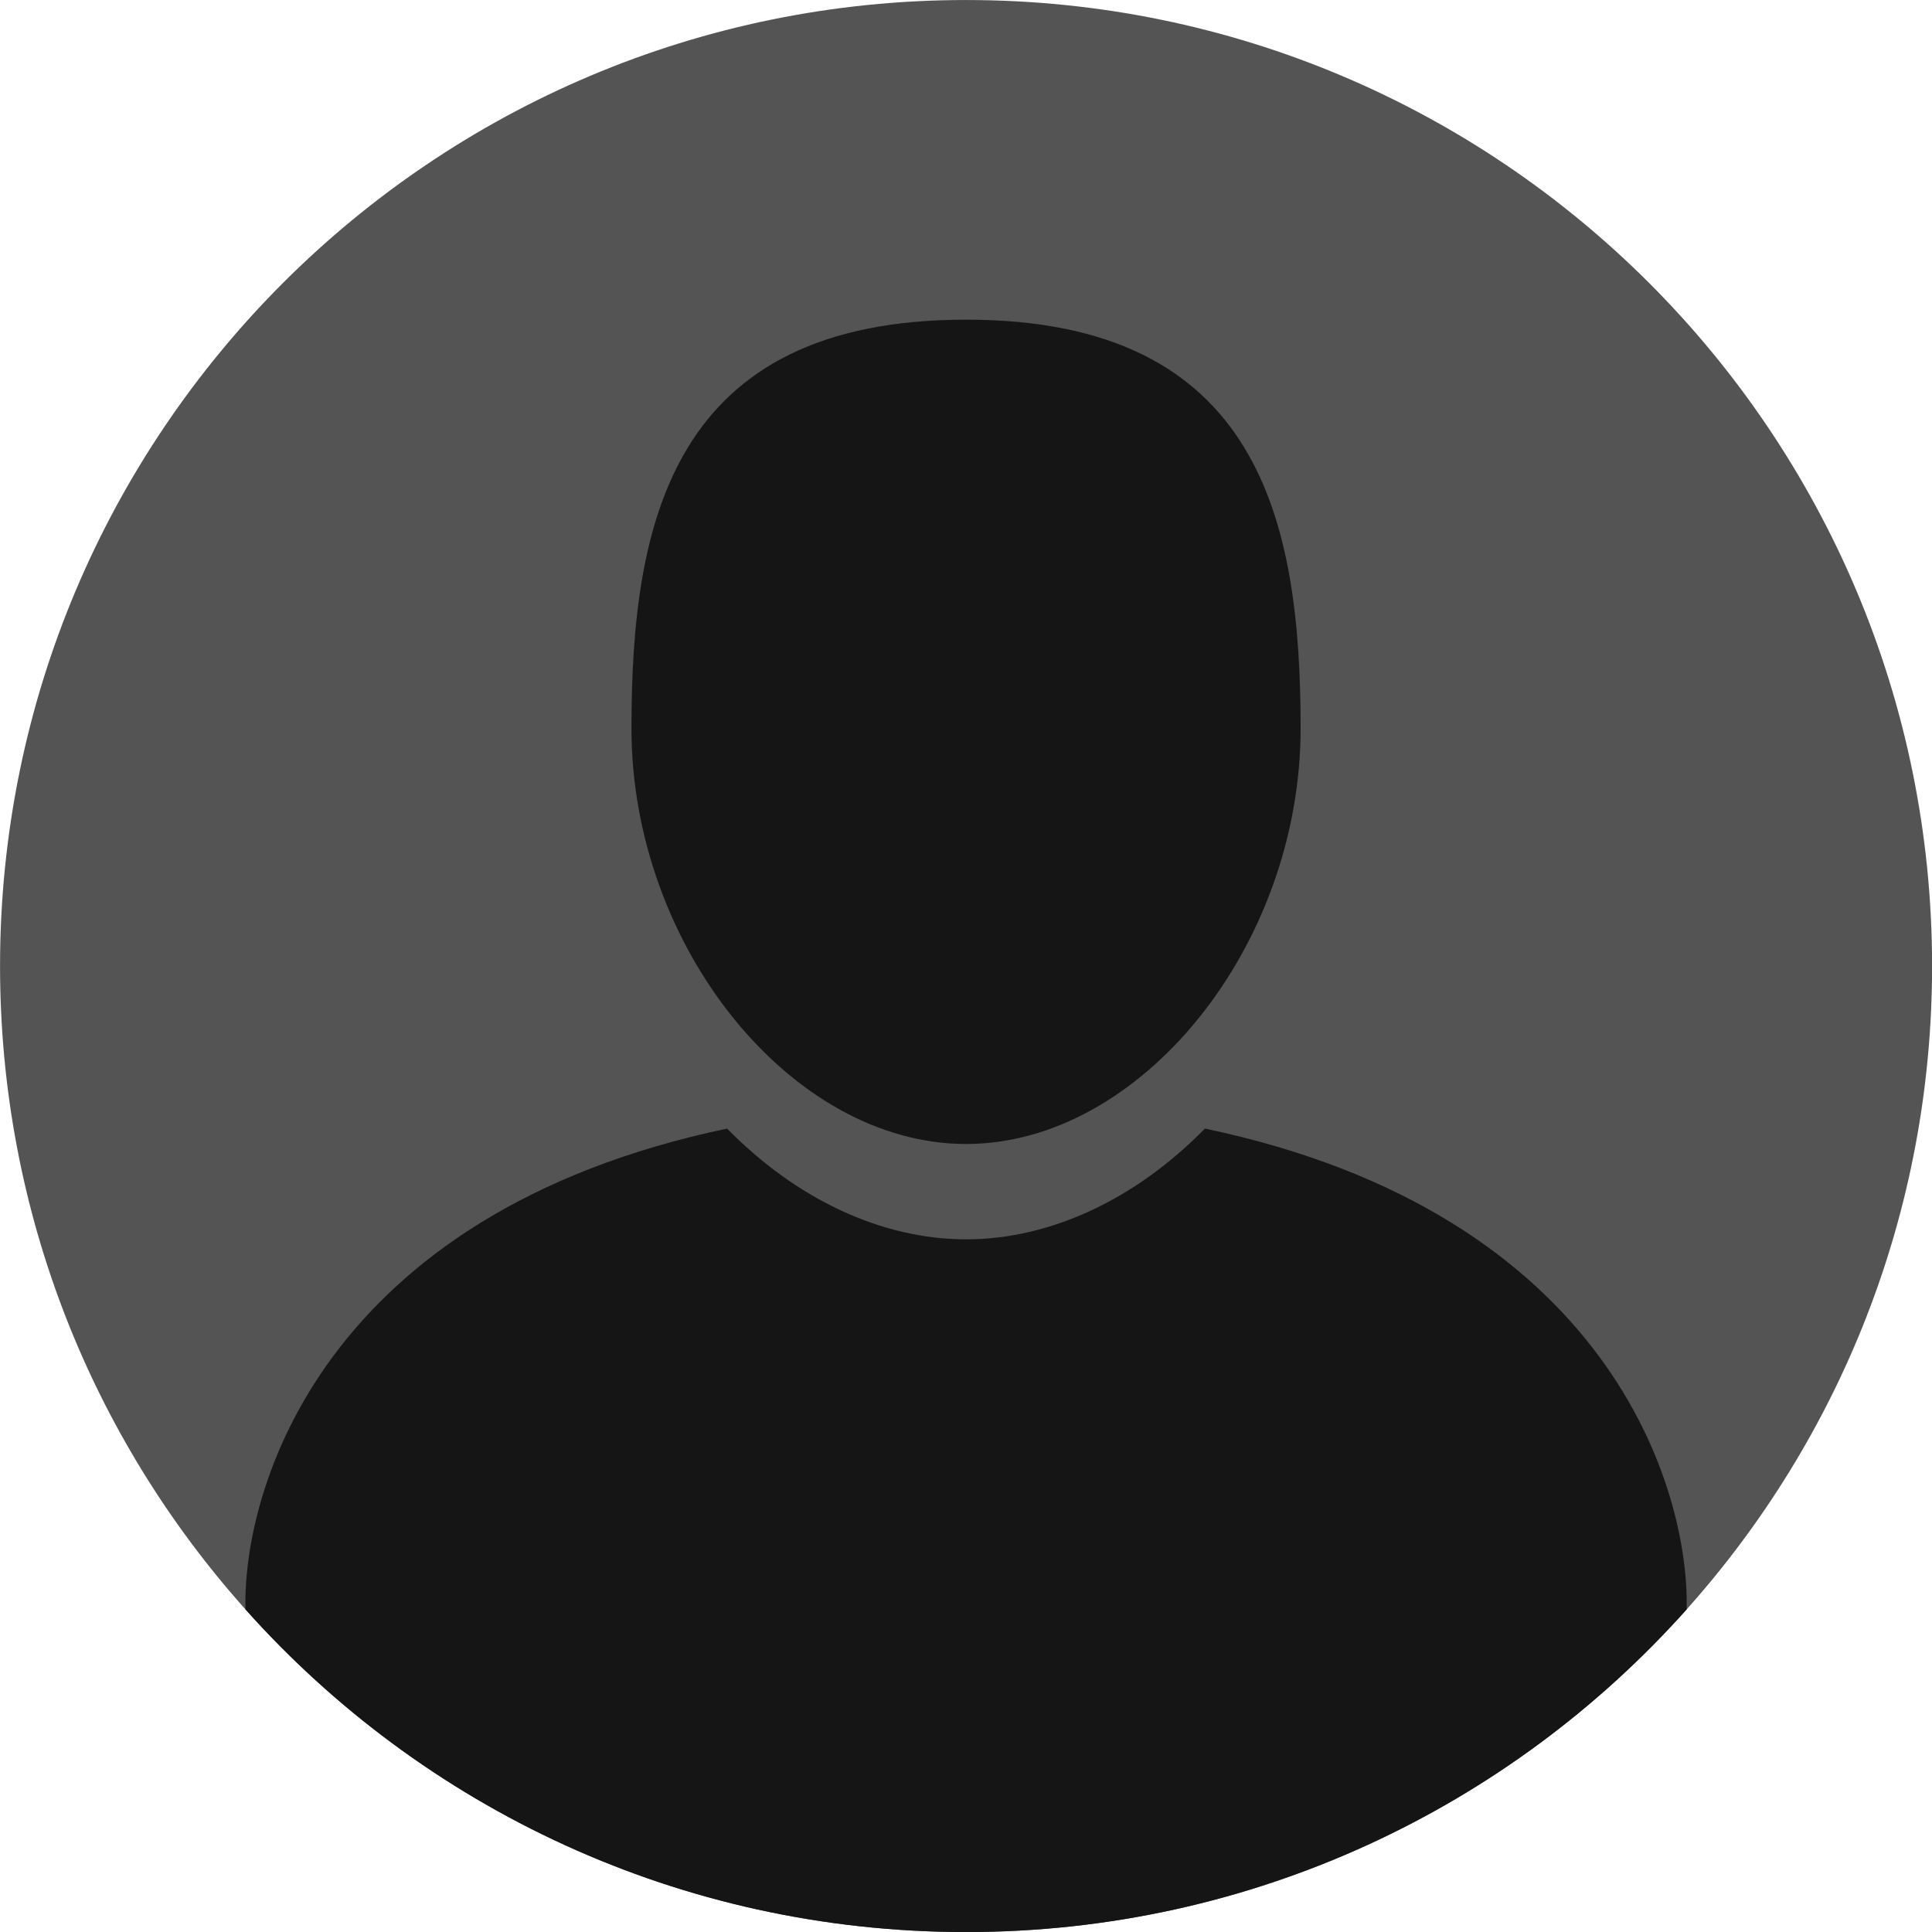
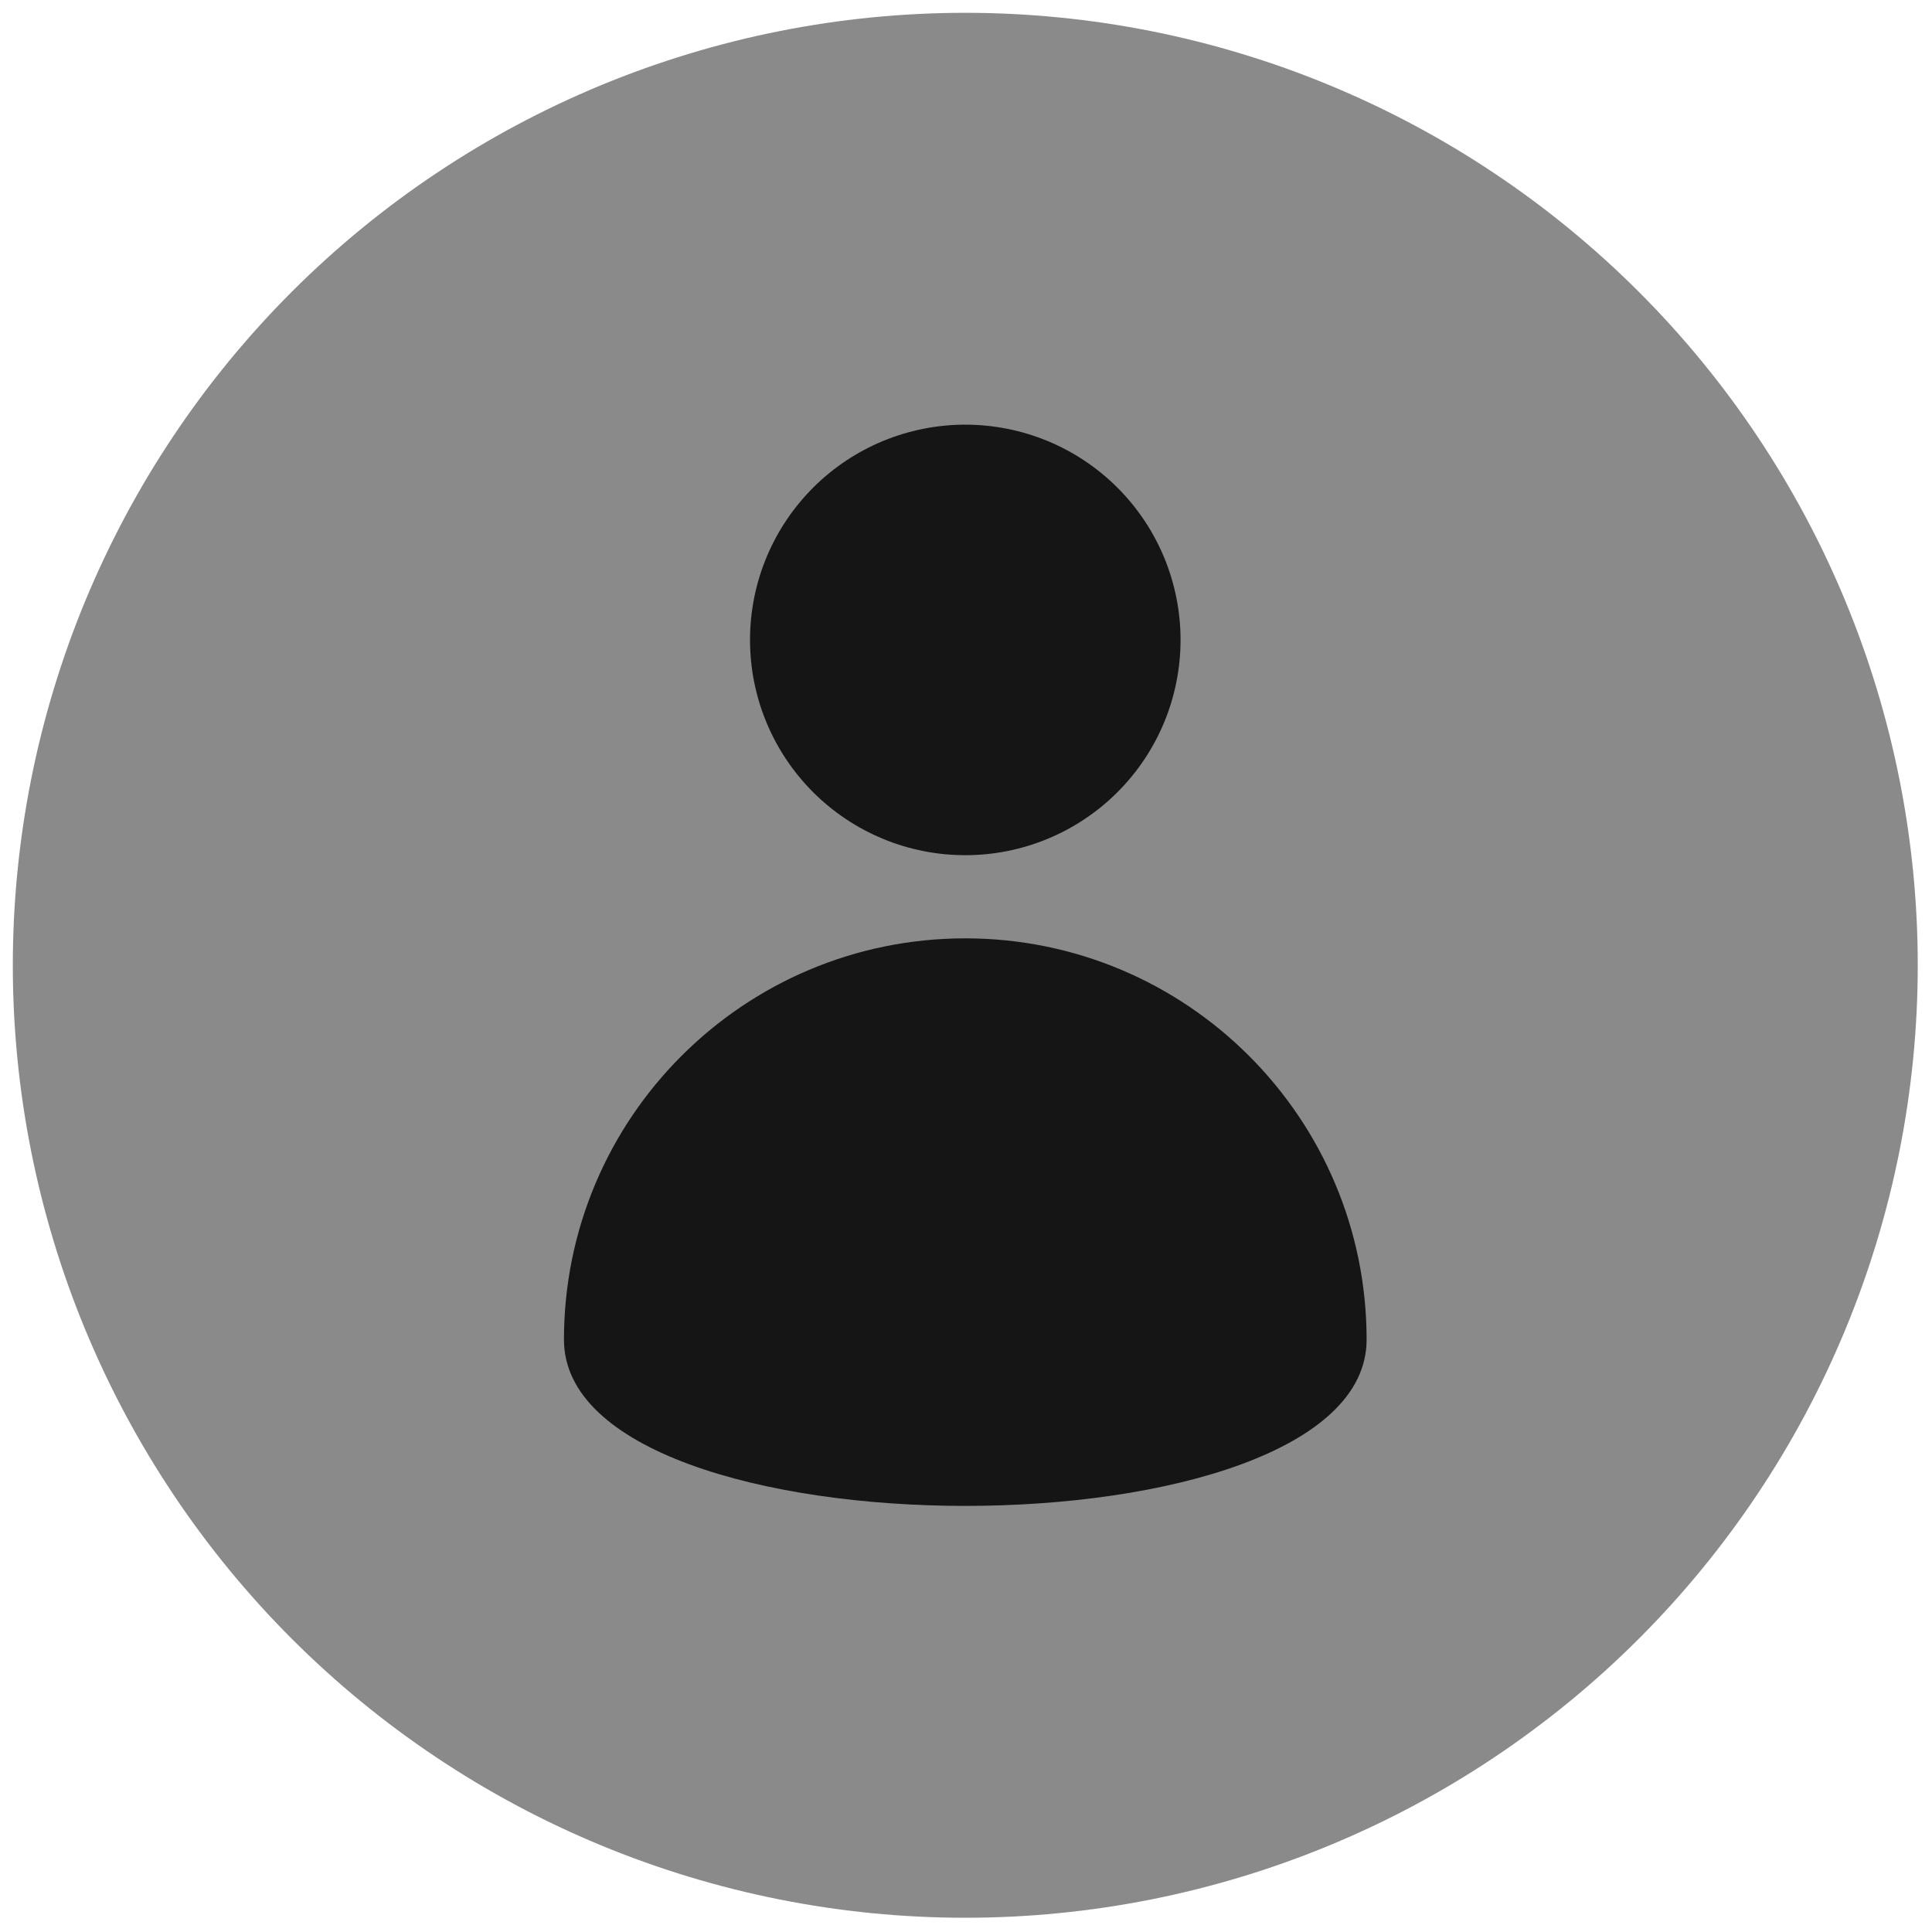
<svg xmlns="http://www.w3.org/2000/svg" width="500" zoomAndPan="magnify" viewBox="0 0 375 375" height="500" preserveAspectRatio="xMidYMid meet" version="1.2">
-   <g id="d8c987a8fd">
-     <path style=" stroke:none;fill-rule:nonzero;fill:#545454;fill-opacity:1;" d="M 375.016 187.508 C 375.016 235.48 357.016 279.227 327.375 312.387 C 293.043 350.824 243.105 375.012 187.512 375.012 C 131.914 375.012 81.961 350.824 47.648 312.387 C 18.008 279.227 0.008 235.48 0.008 187.508 C 0.008 83.957 83.945 0.004 187.512 0.004 C 291.062 0.004 375.016 83.957 375.016 187.508 " />
-     <path style=" stroke:none;fill-rule:nonzero;fill:#151515;fill-opacity:1;" d="M 187.512 222.047 C 221.496 222.047 252.449 183.598 252.449 141.379 C 252.449 101.492 244.734 62.047 187.512 62.047 C 130.281 62.047 122.566 101.492 122.566 141.379 C 122.566 183.598 153.523 222.047 187.512 222.047 " />
-     <path style=" stroke:none;fill-rule:nonzero;fill:#151515;fill-opacity:1;" d="M 327.375 312.387 C 293.043 350.824 243.105 375.012 187.512 375.012 C 131.914 375.012 81.961 350.824 47.648 312.387 C 47.055 289.23 62.477 235.57 141.133 219.055 C 154.59 232.789 171.152 240.555 187.512 240.555 C 203.871 240.555 220.418 232.789 233.871 219.055 C 312.547 235.57 327.953 289.23 327.375 312.387 " />
+   <defs>
+     <clipPath id="aaf9e3a0c3">
+       <path d="M 2.496 2.496 L 372.246 2.496 L 372.246 372.246 L 2.496 372.246 Z M 2.496 2.496 " />
+     </clipPath>
+   </defs>
+   <g id="1b9fd7643e">
+     <g clip-rule="nonzero" clip-path="url(#aaf9e3a0c3)">
+       <path style=" stroke:none;fill-rule:nonzero;fill:#8b8a8a;fill-opacity:1;" d="M 372.234 187.359 C 372.234 190.387 372.16 193.41 372.012 196.434 C 371.863 199.453 371.641 202.469 371.344 205.48 C 371.047 208.492 370.676 211.496 370.234 214.488 C 369.789 217.48 369.273 220.461 368.684 223.43 C 368.09 226.395 367.43 229.348 366.695 232.281 C 365.957 235.215 365.152 238.133 364.273 241.027 C 363.395 243.922 362.445 246.793 361.426 249.645 C 360.406 252.492 359.32 255.312 358.16 258.109 C 357.004 260.902 355.777 263.668 354.484 266.406 C 353.191 269.141 351.832 271.84 350.406 274.508 C 348.977 277.18 347.488 279.809 345.934 282.406 C 344.375 285 342.758 287.555 341.078 290.07 C 339.395 292.586 337.656 295.059 335.852 297.488 C 334.051 299.922 332.188 302.305 330.27 304.645 C 328.352 306.98 326.375 309.273 324.344 311.516 C 322.312 313.758 320.227 315.945 318.086 318.086 C 315.945 320.227 313.758 322.312 311.516 324.344 C 309.273 326.375 306.98 328.352 304.645 330.27 C 302.305 332.188 299.922 334.051 297.488 335.852 C 295.059 337.656 292.586 339.398 290.07 341.078 C 287.555 342.758 285 344.375 282.406 345.934 C 279.809 347.488 277.18 348.977 274.508 350.406 C 271.84 351.832 269.141 353.191 266.406 354.484 C 263.668 355.777 260.902 357.004 258.109 358.16 C 255.312 359.32 252.492 360.406 249.645 361.426 C 246.793 362.445 243.922 363.395 241.027 364.273 C 238.133 365.152 235.215 365.957 232.281 366.695 C 229.348 367.43 226.395 368.09 223.43 368.684 C 220.461 369.273 217.48 369.789 214.488 370.234 C 211.496 370.676 208.492 371.047 205.48 371.344 C 202.469 371.641 199.453 371.863 196.434 372.012 C 193.41 372.16 190.387 372.234 187.359 372.234 C 184.336 372.234 181.312 372.16 178.289 372.012 C 175.27 371.863 172.25 371.641 169.238 371.344 C 166.23 371.047 163.227 370.676 160.234 370.234 C 157.242 369.789 154.262 369.273 151.293 368.684 C 148.328 368.09 145.375 367.43 142.441 366.695 C 139.504 365.957 136.59 365.152 133.695 364.273 C 130.801 363.395 127.926 362.445 125.078 361.426 C 122.23 360.406 119.406 359.32 116.613 358.16 C 113.816 357.004 111.051 355.777 108.316 354.484 C 105.582 353.191 102.879 351.832 100.211 350.406 C 97.543 348.977 94.914 347.488 92.316 345.934 C 89.723 344.375 87.168 342.758 84.652 341.078 C 82.137 339.395 79.664 337.656 77.23 335.852 C 74.801 334.051 72.418 332.188 70.078 330.27 C 67.738 328.352 65.449 326.375 63.207 324.344 C 60.965 322.312 58.773 320.227 56.637 318.086 C 54.496 315.945 52.41 313.758 50.379 311.516 C 48.348 309.273 46.371 306.98 44.453 304.645 C 42.531 302.305 40.672 299.922 38.871 297.488 C 37.066 295.059 35.324 292.586 33.645 290.07 C 31.965 287.555 30.344 285 28.789 282.406 C 27.234 279.809 25.742 277.18 24.316 274.508 C 22.891 271.84 21.531 269.141 20.238 266.406 C 18.945 263.668 17.719 260.902 16.559 258.109 C 15.402 255.312 14.312 252.492 13.293 249.645 C 12.273 246.793 11.328 243.922 10.449 241.027 C 9.57 238.133 8.762 235.215 8.027 232.281 C 7.293 229.348 6.629 226.395 6.039 223.43 C 5.449 220.461 4.934 217.48 4.488 214.488 C 4.043 211.496 3.676 208.492 3.379 205.48 C 3.082 202.469 2.859 199.453 2.711 196.434 C 2.562 193.41 2.488 190.387 2.488 187.359 C 2.488 184.336 2.562 181.312 2.711 178.289 C 2.859 175.27 3.082 172.25 3.379 169.238 C 3.676 166.23 4.043 163.227 4.488 160.234 C 4.934 157.242 5.449 154.262 6.039 151.293 C 6.629 148.328 7.293 145.375 8.027 142.441 C 8.762 139.504 9.57 136.59 10.449 133.695 C 11.328 130.801 12.273 127.926 13.293 125.078 C 14.312 122.23 15.402 119.406 16.559 116.613 C 17.719 113.816 18.945 111.051 20.238 108.316 C 21.531 105.582 22.891 102.879 24.316 100.211 C 25.742 97.543 27.234 94.914 28.789 92.316 C 30.344 89.723 31.965 87.168 33.645 84.652 C 35.324 82.137 37.066 79.664 38.871 77.23 C 40.672 74.801 42.531 72.418 44.453 70.078 C 46.371 67.738 48.348 65.449 50.379 63.207 C 52.41 60.965 54.496 58.773 56.637 56.637 C 58.773 54.496 60.965 52.41 63.207 50.379 C 65.449 48.348 67.738 46.371 70.078 44.453 C 72.418 42.531 74.801 40.672 77.23 38.871 C 79.664 37.066 82.137 35.324 84.652 33.645 C 87.168 31.965 89.723 30.344 92.316 28.789 C 94.914 27.234 97.543 25.742 100.211 24.316 C 102.879 22.891 105.582 21.531 108.316 20.238 C 111.051 18.945 113.816 17.719 116.613 16.559 C 119.406 15.402 122.23 14.312 125.078 13.293 C 127.926 12.273 130.801 11.328 133.695 10.449 C 136.59 9.57 139.504 8.762 142.441 8.027 C 145.375 7.293 148.328 6.629 151.293 6.039 C 154.262 5.449 157.242 4.934 160.234 4.488 C 163.227 4.043 166.23 3.676 169.238 3.379 C 172.25 3.082 175.27 2.859 178.289 2.711 C 181.312 2.562 184.336 2.488 187.359 2.488 C 190.387 2.488 193.41 2.562 196.434 2.711 C 199.453 2.859 202.469 3.082 205.48 3.379 C 208.492 3.676 211.496 4.043 214.488 4.488 C 217.48 4.934 220.461 5.449 223.43 6.039 C 226.395 6.629 229.348 7.293 232.281 8.027 C 235.215 8.762 238.133 9.57 241.027 10.449 C 243.922 11.328 246.793 12.273 249.645 13.293 C 252.492 14.312 255.312 15.402 258.109 16.559 C 260.902 17.719 263.668 18.945 266.406 20.238 C 269.141 21.531 271.84 22.891 274.508 24.316 C 277.18 25.742 279.809 27.234 282.406 28.789 C 285 30.344 287.555 31.965 290.07 33.645 C 292.586 35.324 295.059 37.066 297.488 38.871 C 299.922 40.672 302.305 42.531 304.645 44.453 C 306.98 46.371 309.273 48.348 311.516 50.379 C 313.758 52.41 315.945 54.496 318.086 56.637 C 320.227 58.773 322.312 60.965 324.344 63.207 C 326.375 65.449 328.352 67.738 330.27 70.078 C 332.188 72.418 334.051 74.801 335.852 77.23 C 337.656 79.664 339.398 82.137 341.078 84.652 C 342.758 87.168 344.375 89.723 345.934 92.316 C 347.488 94.914 348.977 97.543 350.406 100.211 C 351.832 102.879 353.191 105.582 354.484 108.316 C 355.777 111.051 357.004 113.816 358.16 116.613 C 359.32 119.406 360.406 122.23 361.426 125.078 C 362.445 127.926 363.395 130.801 364.273 133.695 C 365.152 136.59 365.957 139.504 366.695 142.441 C 367.43 145.375 368.09 148.328 368.684 151.293 C 369.273 154.262 369.789 157.242 370.234 160.234 C 370.676 163.227 371.047 166.23 371.344 169.238 C 371.641 172.25 371.863 175.27 372.012 178.289 C 372.16 181.312 372.234 184.336 372.234 187.359 Z M 372.234 187.359 " />
+     </g>
+     <path style=" stroke:none;fill-rule:nonzero;fill:#151515;fill-opacity:1;" d="M 229.145 124.211 C 229.145 125.578 229.078 126.941 228.941 128.305 C 228.809 129.668 228.609 131.02 228.34 132.359 C 228.074 133.703 227.742 135.027 227.344 136.34 C 226.949 137.648 226.488 138.934 225.965 140.199 C 225.441 141.465 224.855 142.699 224.211 143.906 C 223.566 145.113 222.863 146.285 222.102 147.422 C 221.344 148.562 220.527 149.66 219.66 150.715 C 218.793 151.773 217.875 152.785 216.906 153.754 C 215.938 154.723 214.926 155.641 213.867 156.508 C 212.809 157.375 211.711 158.191 210.574 158.949 C 209.438 159.711 208.266 160.414 207.059 161.059 C 205.852 161.703 204.613 162.289 203.352 162.812 C 202.086 163.336 200.801 163.797 199.488 164.195 C 198.18 164.59 196.855 164.922 195.512 165.191 C 194.172 165.457 192.816 165.656 191.457 165.793 C 190.094 165.926 188.73 165.992 187.359 165.992 C 185.992 165.992 184.629 165.926 183.266 165.793 C 181.902 165.656 180.551 165.457 179.211 165.191 C 177.867 164.922 176.543 164.59 175.23 164.195 C 173.922 163.797 172.637 163.336 171.371 162.812 C 170.105 162.289 168.871 161.703 167.664 161.059 C 166.457 160.414 165.285 159.711 164.148 158.949 C 163.008 158.191 161.91 157.375 160.855 156.508 C 159.797 155.641 158.781 154.723 157.816 153.754 C 156.848 152.785 155.93 151.773 155.062 150.715 C 154.195 149.66 153.379 148.562 152.621 147.422 C 151.859 146.285 151.156 145.113 150.512 143.906 C 149.867 142.699 149.281 141.465 148.758 140.199 C 148.234 138.934 147.773 137.648 147.375 136.34 C 146.98 135.027 146.648 133.703 146.379 132.359 C 146.113 131.02 145.914 129.668 145.777 128.305 C 145.645 126.941 145.578 125.578 145.578 124.211 C 145.578 122.84 145.645 121.477 145.777 120.113 C 145.914 118.754 146.113 117.398 146.379 116.059 C 146.648 114.715 146.98 113.391 147.375 112.082 C 147.773 110.77 148.234 109.484 148.758 108.219 C 149.281 106.957 149.867 105.719 150.512 104.512 C 151.156 103.305 151.859 102.133 152.621 100.996 C 153.379 99.859 154.195 98.762 155.062 97.703 C 155.93 96.645 156.848 95.633 157.816 94.664 C 158.781 93.695 159.797 92.777 160.855 91.91 C 161.91 91.043 163.008 90.227 164.148 89.469 C 165.285 88.707 166.457 88.004 167.664 87.359 C 168.871 86.715 170.105 86.129 171.371 85.605 C 172.637 85.082 173.922 84.621 175.23 84.227 C 176.543 83.828 177.867 83.496 179.211 83.23 C 180.551 82.961 181.902 82.762 183.266 82.629 C 184.629 82.492 185.992 82.426 187.359 82.426 C 188.73 82.426 190.094 82.492 191.457 82.629 C 192.816 82.762 194.172 82.961 195.512 83.23 C 196.855 83.496 198.18 83.828 199.488 84.227 C 200.801 84.621 202.086 85.082 203.352 85.605 C 204.613 86.129 205.852 86.715 207.059 87.359 C 208.266 88.004 209.438 88.707 210.574 89.469 C 211.711 90.227 212.809 91.043 213.867 91.91 C 214.926 92.777 215.938 93.695 216.906 94.664 C 217.875 95.633 218.793 96.645 219.66 97.703 C 220.527 98.762 221.344 99.859 222.102 100.996 C 222.863 102.133 223.566 103.305 224.211 104.512 C 224.855 105.719 225.441 106.957 225.965 108.219 C 226.488 109.484 226.949 110.77 227.344 112.082 C 227.742 113.391 228.074 114.715 228.34 116.059 C 228.609 117.398 228.809 118.754 228.941 120.113 C 229.078 121.477 229.145 122.84 229.145 124.211 Z M 229.145 124.211 " />
+     <path style=" stroke:none;fill-rule:nonzero;fill:#151515;fill-opacity:1;" d="M 265.258 260.027 C 265.258 303.051 109.465 303.051 109.465 260.027 C 109.465 217.008 144.34 182.133 187.359 182.133 C 230.383 182.133 265.258 217.008 265.258 260.027 Z M 265.258 260.027 " />
  </g>
</svg>
